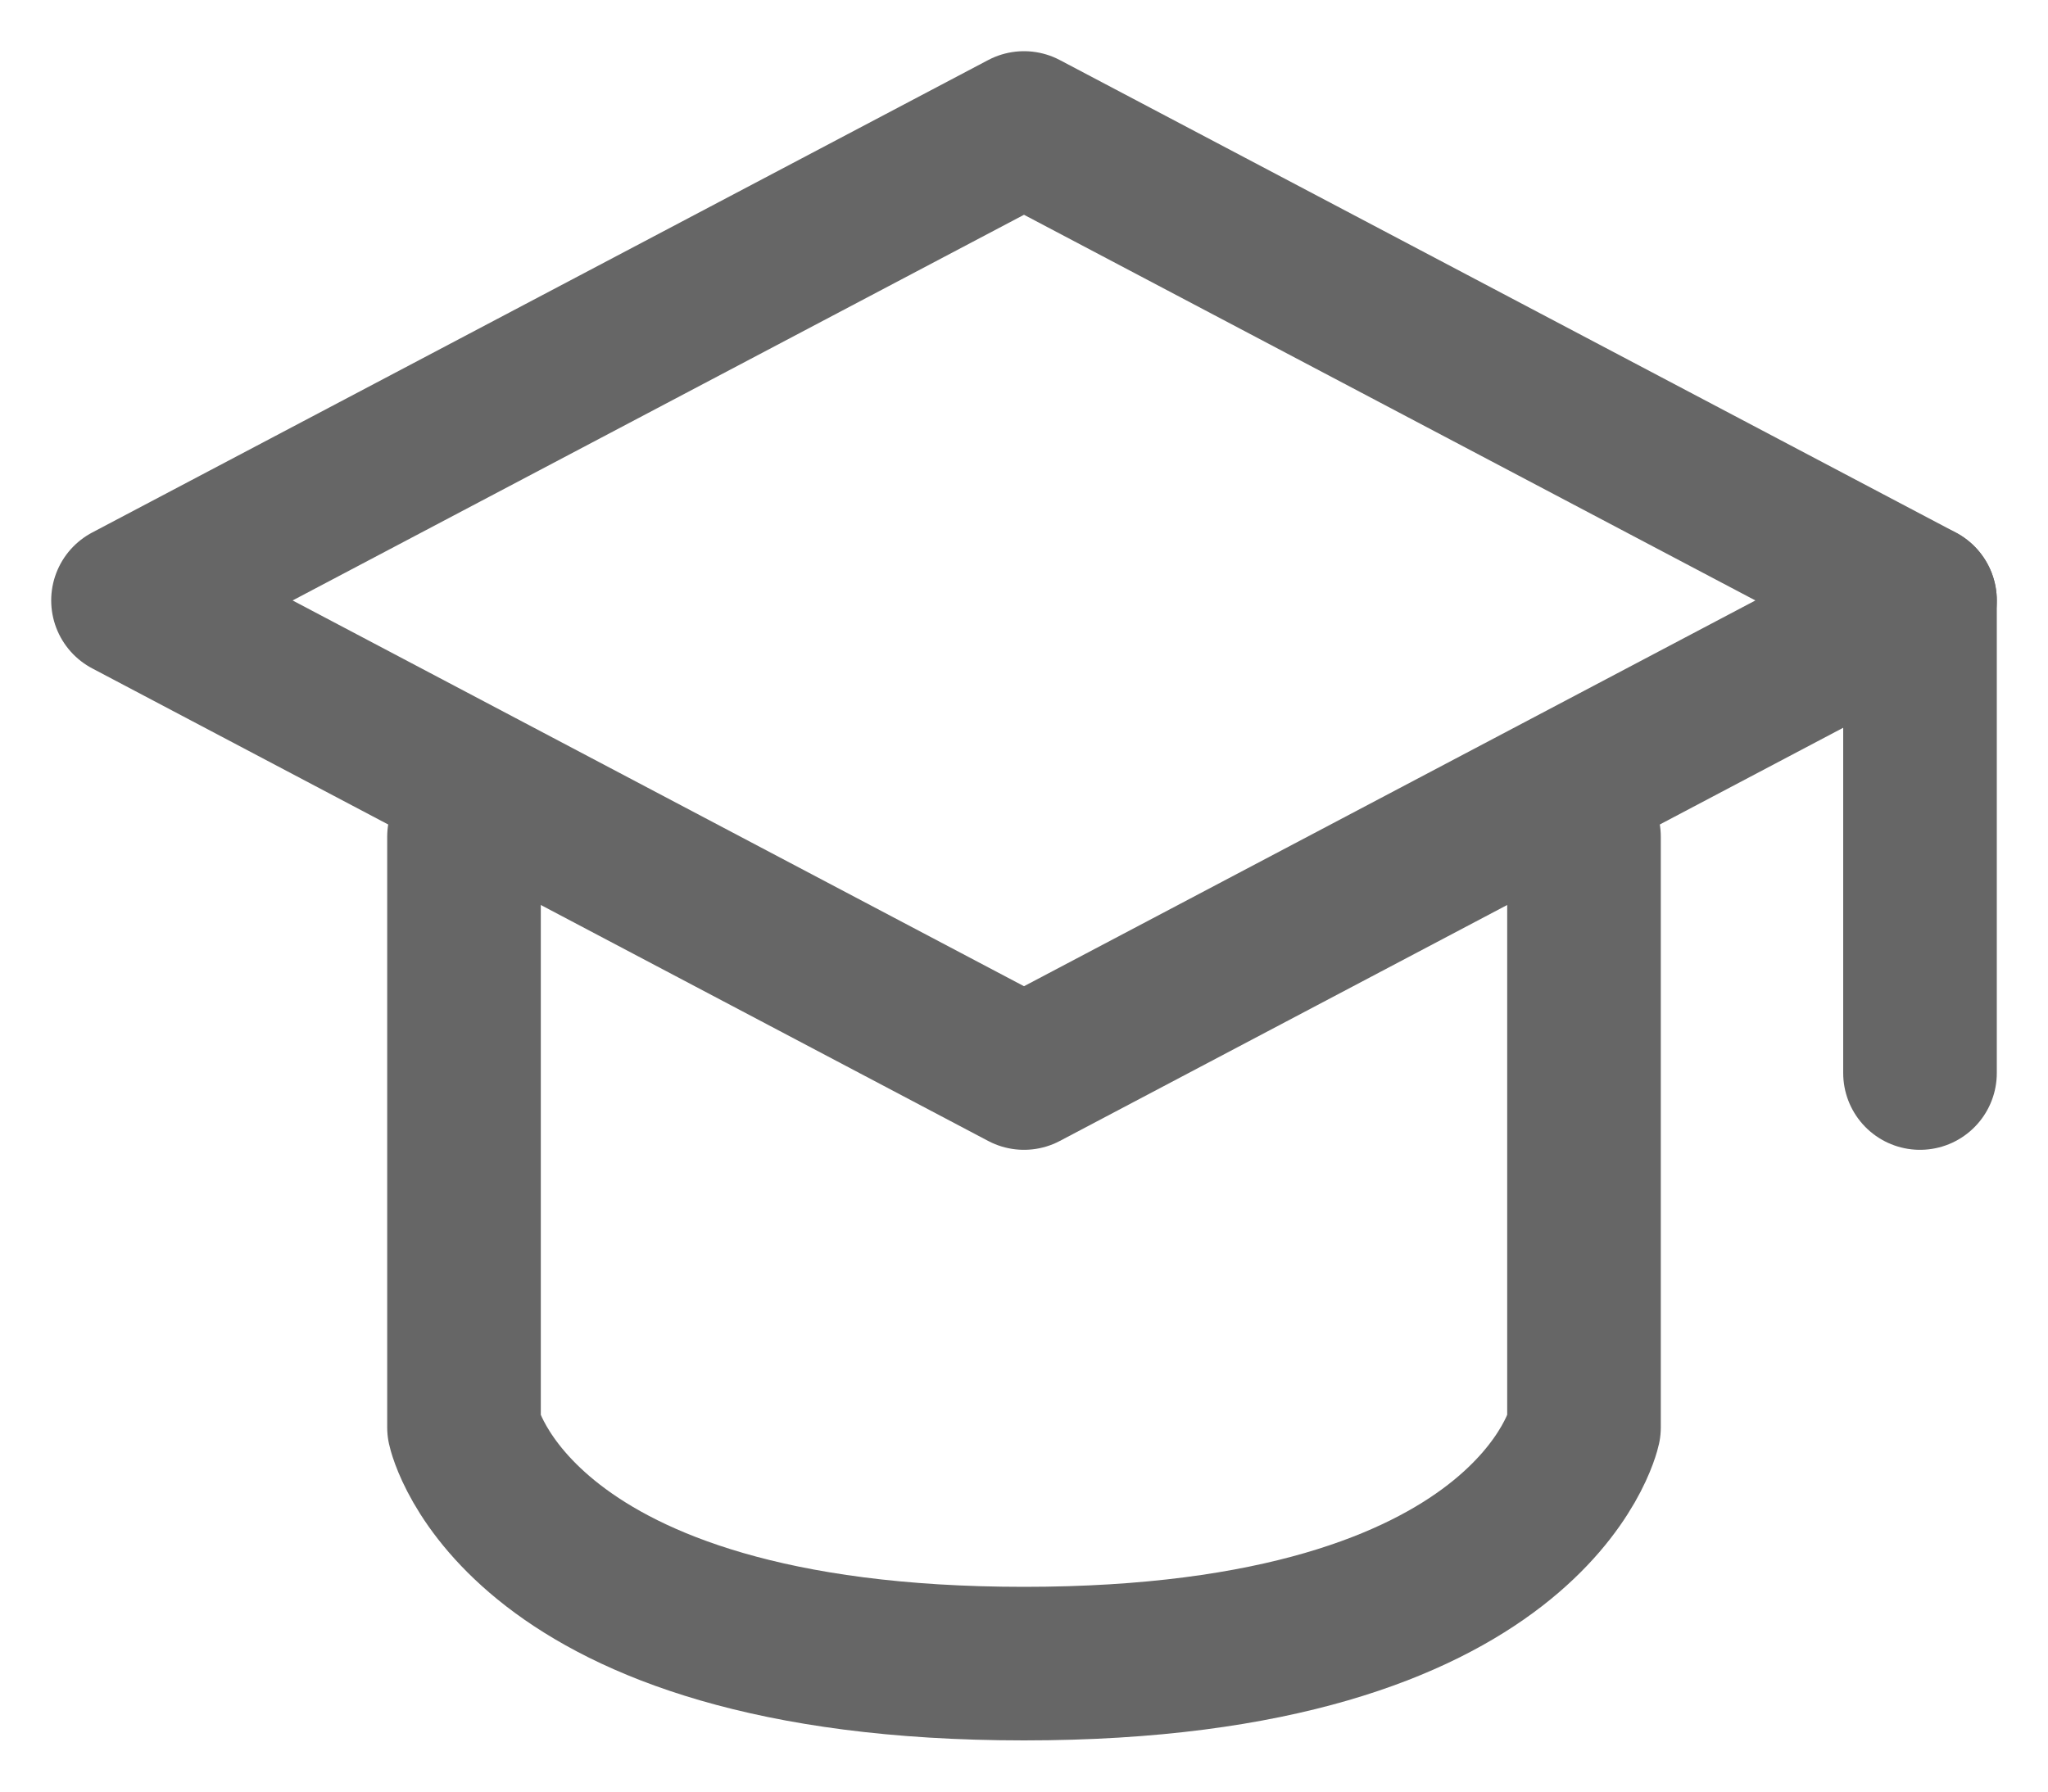
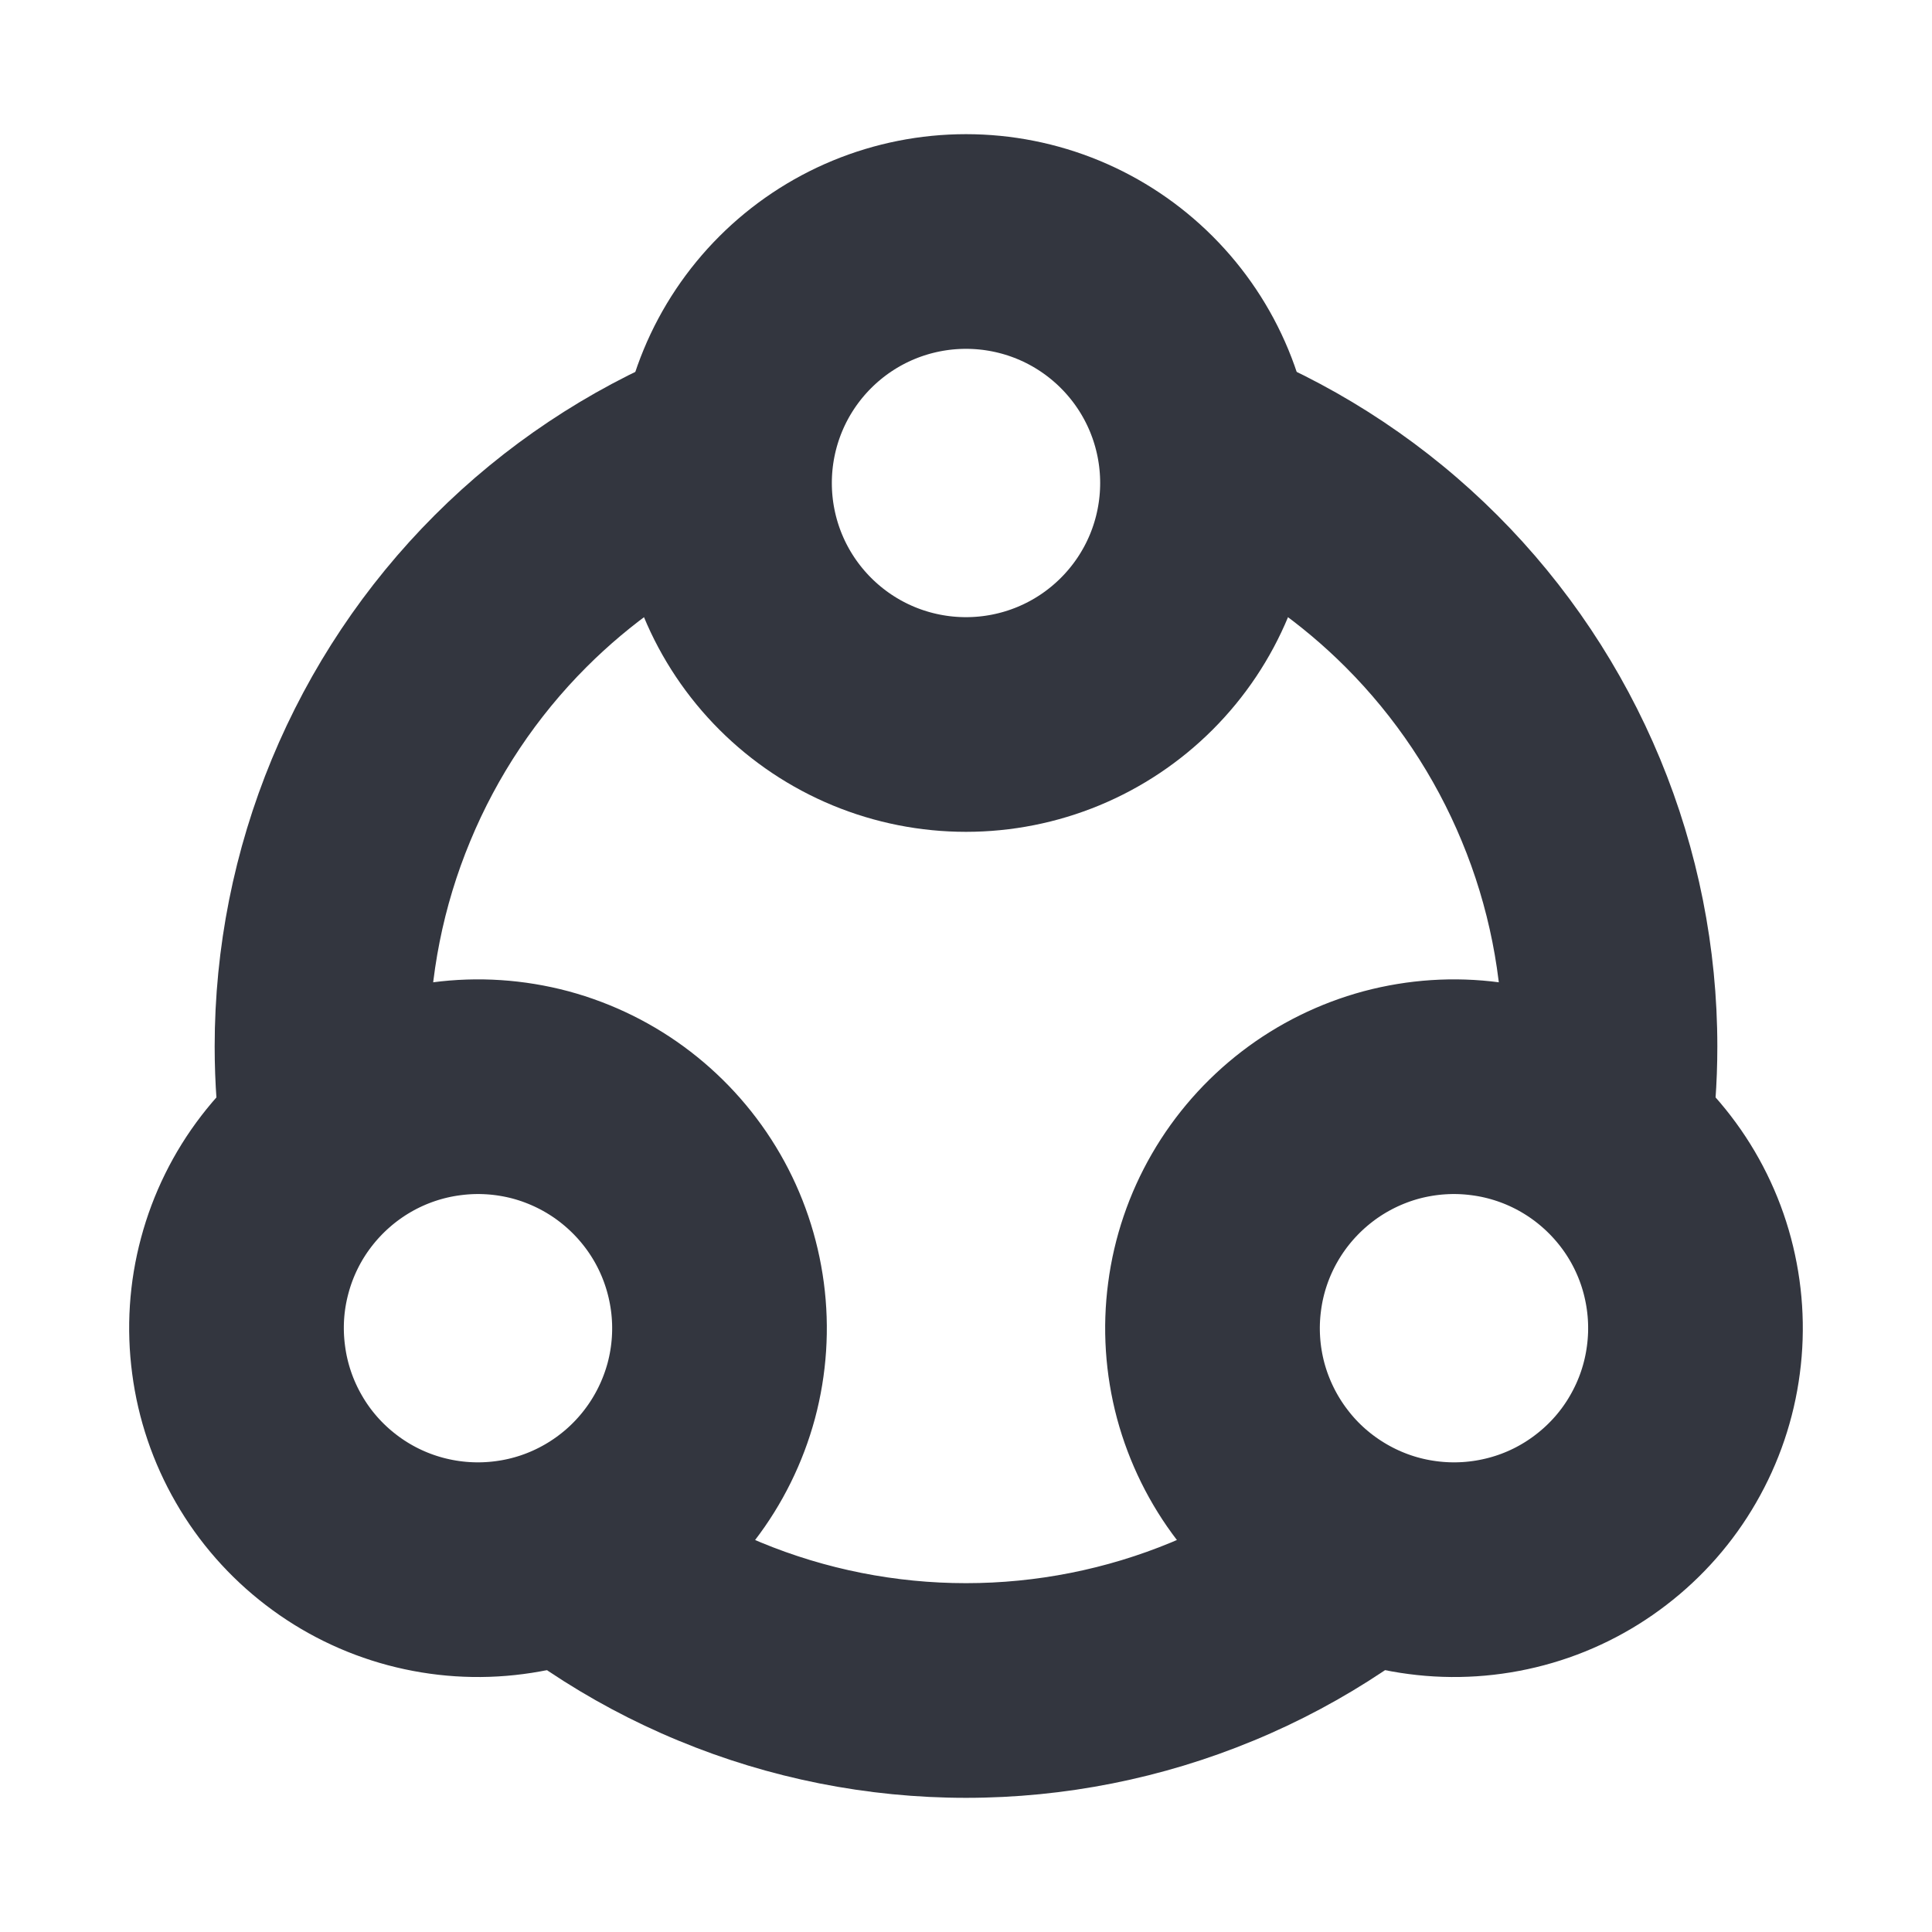
- <svg xmlns="http://www.w3.org/2000/svg" width="16" height="14" viewBox="0 0 16 14" fill="none">
-   <path d="M1 4.692L8 1L15 4.692L8 8.385L1 4.692Z" stroke="#666666" stroke-width="1.2" stroke-linecap="round" stroke-linejoin="round" />
-   <path d="M15 4.693V8.385" stroke="#666666" stroke-width="1.2" stroke-linecap="round" stroke-linejoin="round" />
-   <path d="M3.625 6.539V11.154C3.625 11.154 4.023 13 8 13C11.977 13 12.375 11.154 12.375 11.154V6.539" stroke="#666666" stroke-width="1.2" stroke-linecap="round" stroke-linejoin="round" />
+ <svg xmlns="http://www.w3.org/2000/svg" width="18" height="18" viewBox="0 0 18 18" fill="none">
+   <path d="M6.75 4.5C6.75 4.795 6.808 5.088 6.921 5.361C7.034 5.634 7.2 5.882 7.409 6.091C7.618 6.3 7.866 6.466 8.139 6.579C8.412 6.692 8.705 6.75 9 6.75C9.295 6.75 9.588 6.692 9.861 6.579C10.134 6.466 10.382 6.3 10.591 6.091C10.8 5.882 10.966 5.634 11.079 5.361C11.192 5.088 11.25 4.795 11.25 4.5C11.25 4.205 11.192 3.912 11.079 3.639C10.966 3.366 10.8 3.118 10.591 2.909C10.382 2.7 10.134 2.534 9.861 2.421C9.588 2.308 9.295 2.25 9 2.25C8.705 2.25 8.412 2.308 8.139 2.421C7.866 2.534 7.618 2.7 7.409 2.909C7.2 3.118 7.034 3.366 6.921 3.639C6.808 3.912 6.75 4.205 6.75 4.5L6.75 4.5Z" stroke="#33363F" stroke-width="2" />
+   <path d="M3.328 10.426C3.072 10.574 2.848 10.771 2.668 11.005C2.488 11.239 2.356 11.507 2.28 11.792C2.203 12.078 2.184 12.375 2.223 12.668C2.261 12.961 2.357 13.244 2.505 13.5C2.652 13.756 2.849 13.98 3.084 14.16C3.318 14.34 3.586 14.472 3.871 14.548C4.156 14.624 4.454 14.644 4.747 14.605C5.04 14.567 5.322 14.471 5.578 14.323C5.834 14.175 6.058 13.979 6.238 13.744C6.418 13.51 6.55 13.242 6.627 12.957C6.703 12.672 6.723 12.374 6.684 12.081C6.645 11.788 6.55 11.506 6.402 11.25C6.254 10.994 6.057 10.77 5.823 10.59C5.589 10.41 5.321 10.278 5.036 10.201C4.75 10.125 4.453 10.105 4.16 10.144C3.867 10.182 3.584 10.278 3.328 10.426L3.328 10.426Z" stroke="#33363F" stroke-width="2" />
+   <path d="M14.672 10.426C14.928 10.574 15.152 10.771 15.332 11.005C15.512 11.239 15.644 11.507 15.72 11.792C15.796 12.078 15.816 12.375 15.777 12.668C15.739 12.961 15.643 13.244 15.495 13.5C15.348 13.756 15.151 13.98 14.916 14.16C14.682 14.34 14.415 14.472 14.129 14.548C13.844 14.624 13.546 14.644 13.253 14.605C12.96 14.567 12.678 14.471 12.422 14.323C12.166 14.175 11.941 13.979 11.762 13.744C11.582 13.51 11.45 13.242 11.373 12.957C11.297 12.672 11.277 12.374 11.316 12.081C11.354 11.788 11.45 11.506 11.598 11.25C11.746 10.994 11.943 10.77 12.177 10.59C12.411 10.41 12.679 10.278 12.964 10.201C13.25 10.125 13.547 10.105 13.84 10.144C14.133 10.182 14.416 10.278 14.672 10.426L14.672 10.426Z" stroke="#33363F" stroke-width="2" />
+   <path fill-rule="evenodd" clip-rule="evenodd" d="M6.87 5.226C6.791 4.993 6.75 4.748 6.75 4.5C6.75 4.205 6.808 3.912 6.921 3.639C7.029 3.38 7.184 3.143 7.378 2.941C7.018 3.026 6.665 3.141 6.321 3.283C5.472 3.635 4.7 4.15 4.05 4.8C3.4 5.45 2.885 6.222 2.533 7.071C2.181 7.921 2 8.831 2 9.75C2 10.429 2.099 11.102 2.292 11.75C2.37 11.481 2.497 11.228 2.668 11.005C2.848 10.771 3.072 10.574 3.328 10.426C3.543 10.303 3.775 10.215 4.017 10.168C4.006 10.029 4 9.89 4 9.75C4 9.094 4.129 8.443 4.381 7.837C4.632 7.23 5 6.679 5.464 6.215C5.873 5.806 6.349 5.472 6.87 5.226ZM11.13 5.226C11.651 5.472 12.127 5.806 12.536 6.215C13 6.679 13.368 7.23 13.619 7.837C13.871 8.443 14 9.094 14 9.75C14 9.89 13.994 10.029 13.983 10.168C14.225 10.215 14.457 10.303 14.672 10.426C14.928 10.574 15.152 10.771 15.332 11.005C15.503 11.228 15.63 11.481 15.708 11.75C15.901 11.102 16 10.429 16 9.75C16 8.831 15.819 7.921 15.467 7.071C15.115 6.222 14.6 5.45 13.95 4.8C13.3 4.15 12.528 3.635 11.679 3.283C11.335 3.141 10.982 3.026 10.622 2.941C10.816 3.143 10.971 3.38 11.079 3.639C11.192 3.912 11.25 4.205 11.25 4.5C11.25 4.748 11.209 4.993 11.13 5.226ZM14.087 14.559C13.814 14.627 13.531 14.642 13.253 14.606C12.96 14.567 12.678 14.471 12.422 14.323C12.207 14.2 12.015 14.042 11.853 13.856C11.56 14.06 11.245 14.232 10.913 14.37C10.307 14.621 9.657 14.75 9 14.75C8.343 14.75 7.693 14.621 7.087 14.37C6.755 14.232 6.44 14.06 6.147 13.856C5.984 14.042 5.792 14.2 5.578 14.323C5.322 14.471 5.04 14.567 4.747 14.606C4.469 14.642 4.186 14.627 3.913 14.559C3.958 14.607 4.004 14.654 4.05 14.7C4.7 15.35 5.472 15.866 6.321 16.217C7.17 16.569 8.081 16.75 9 16.75C9.919 16.75 10.829 16.569 11.679 16.217C12.528 15.866 13.3 15.35 13.95 14.7C13.996 14.654 14.042 14.607 14.087 14.559Z" fill="#33363F" />
</svg>
